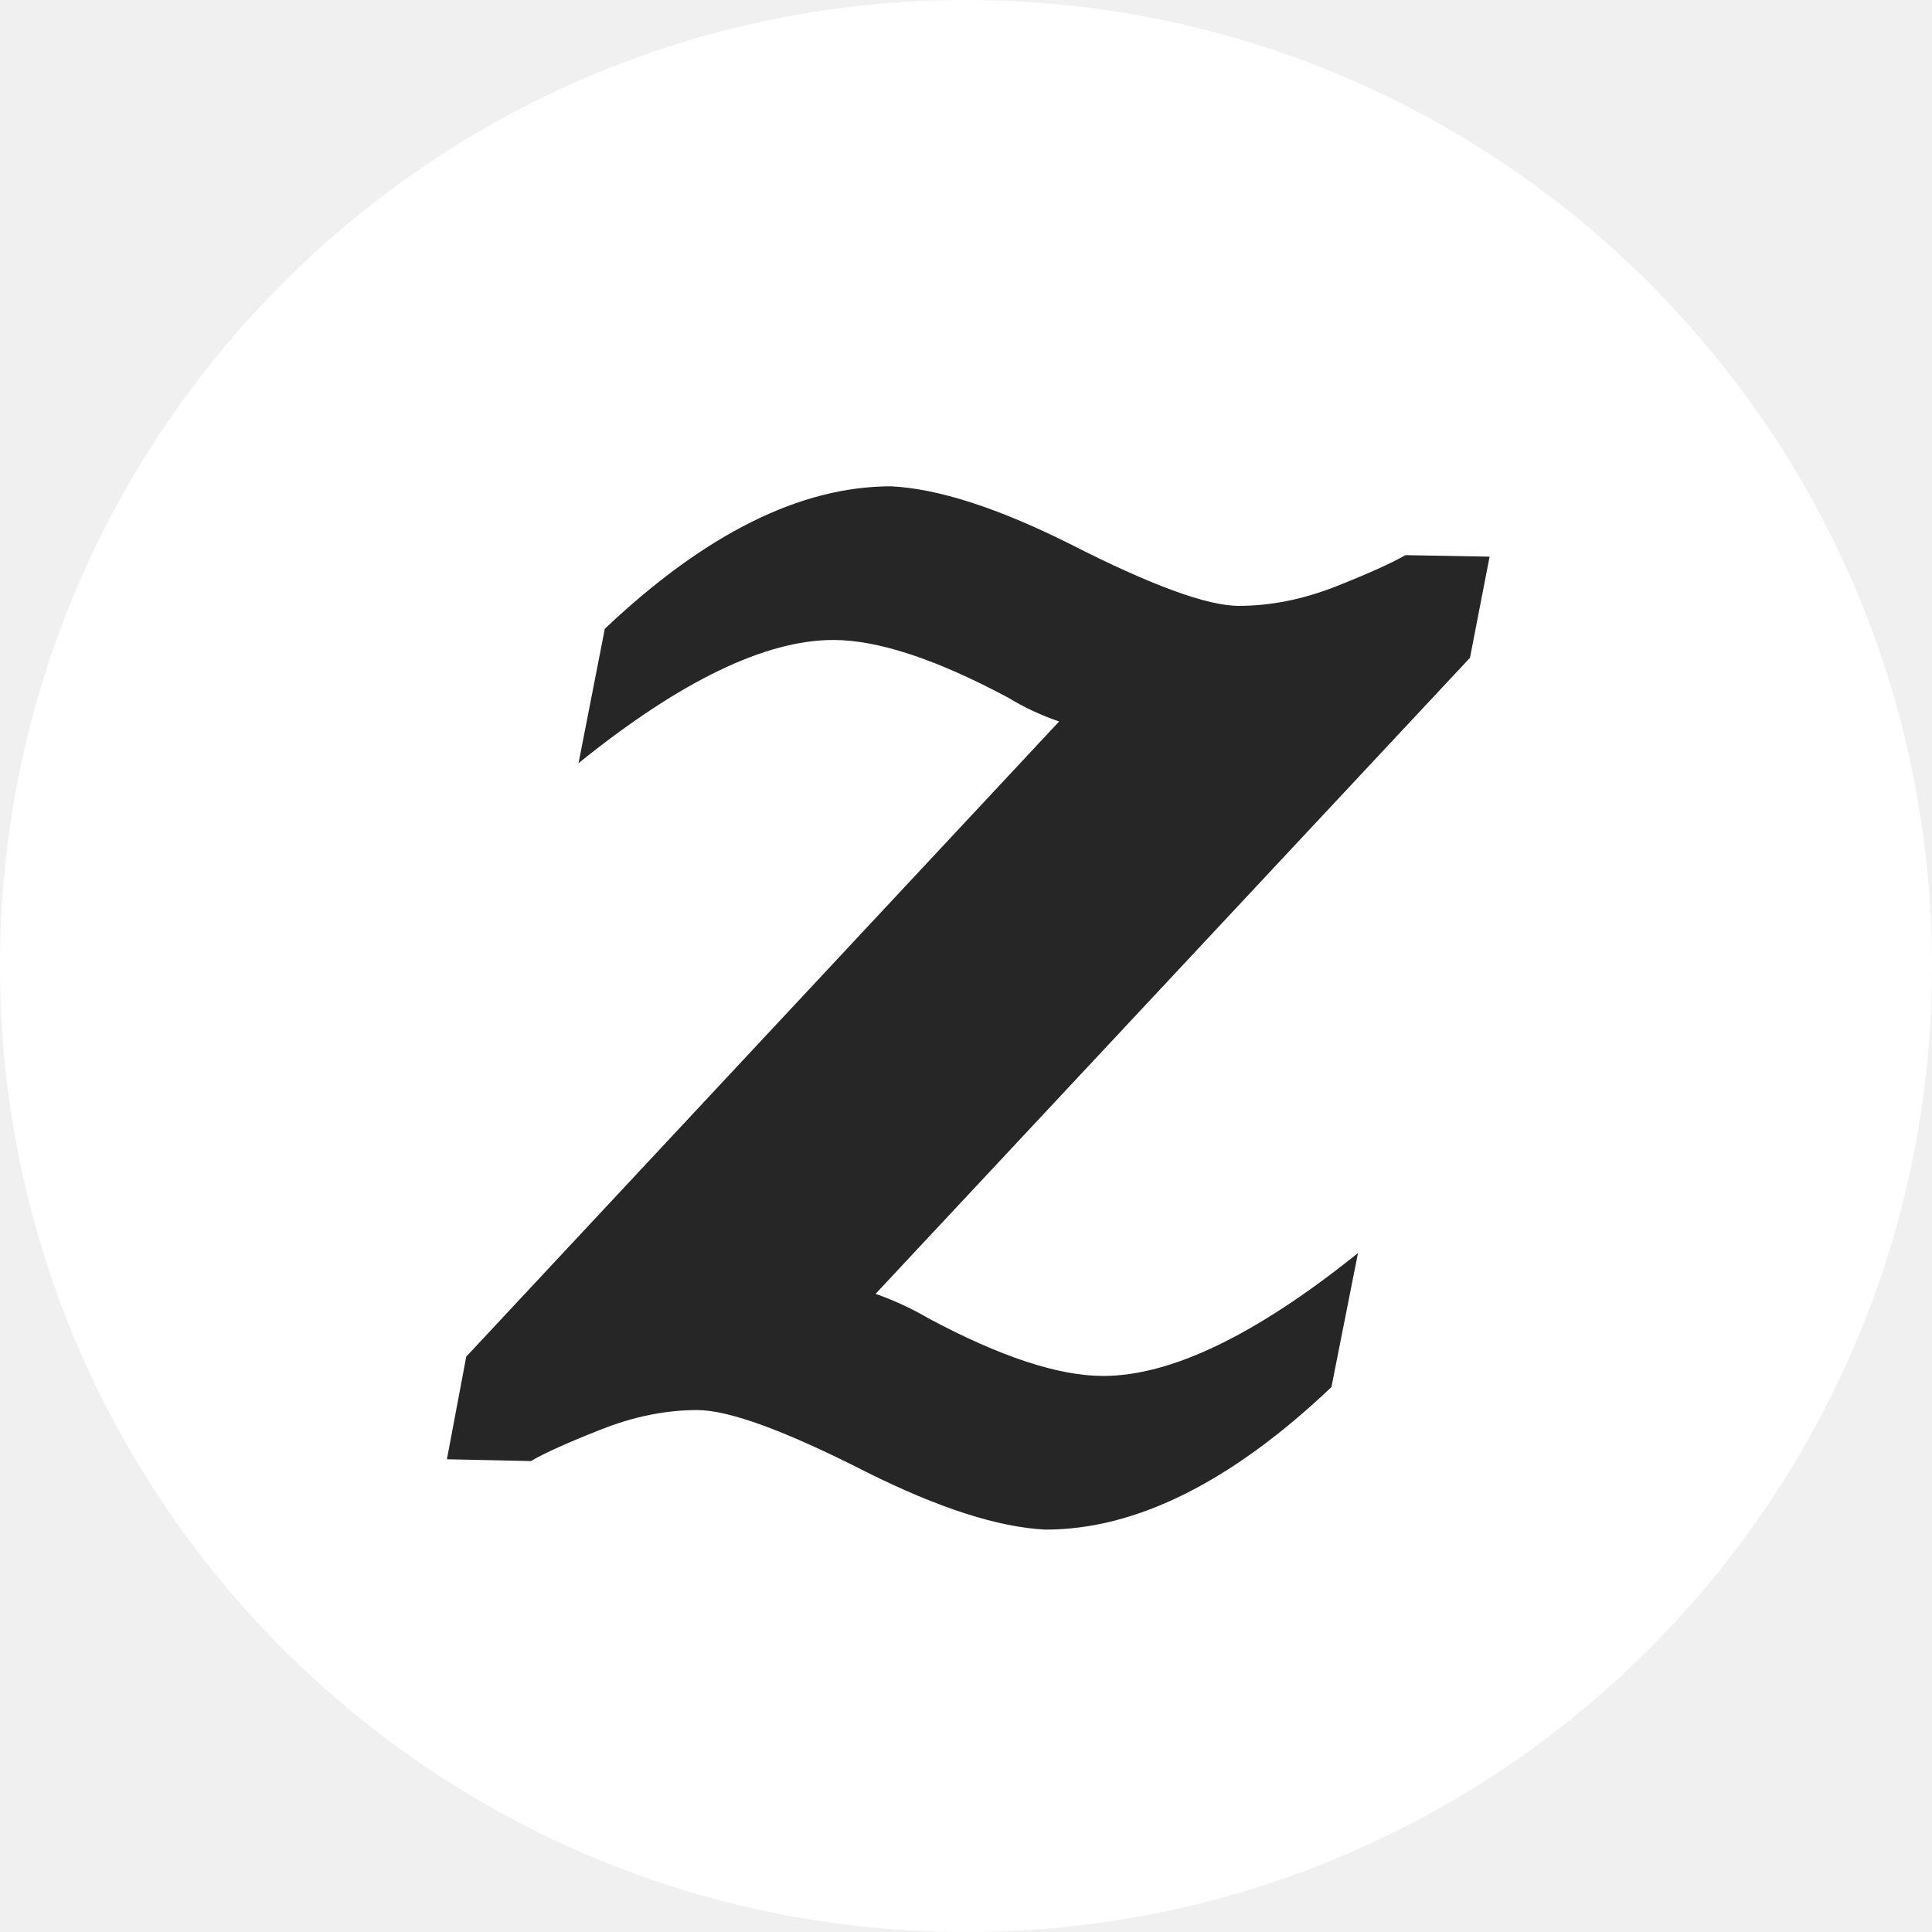
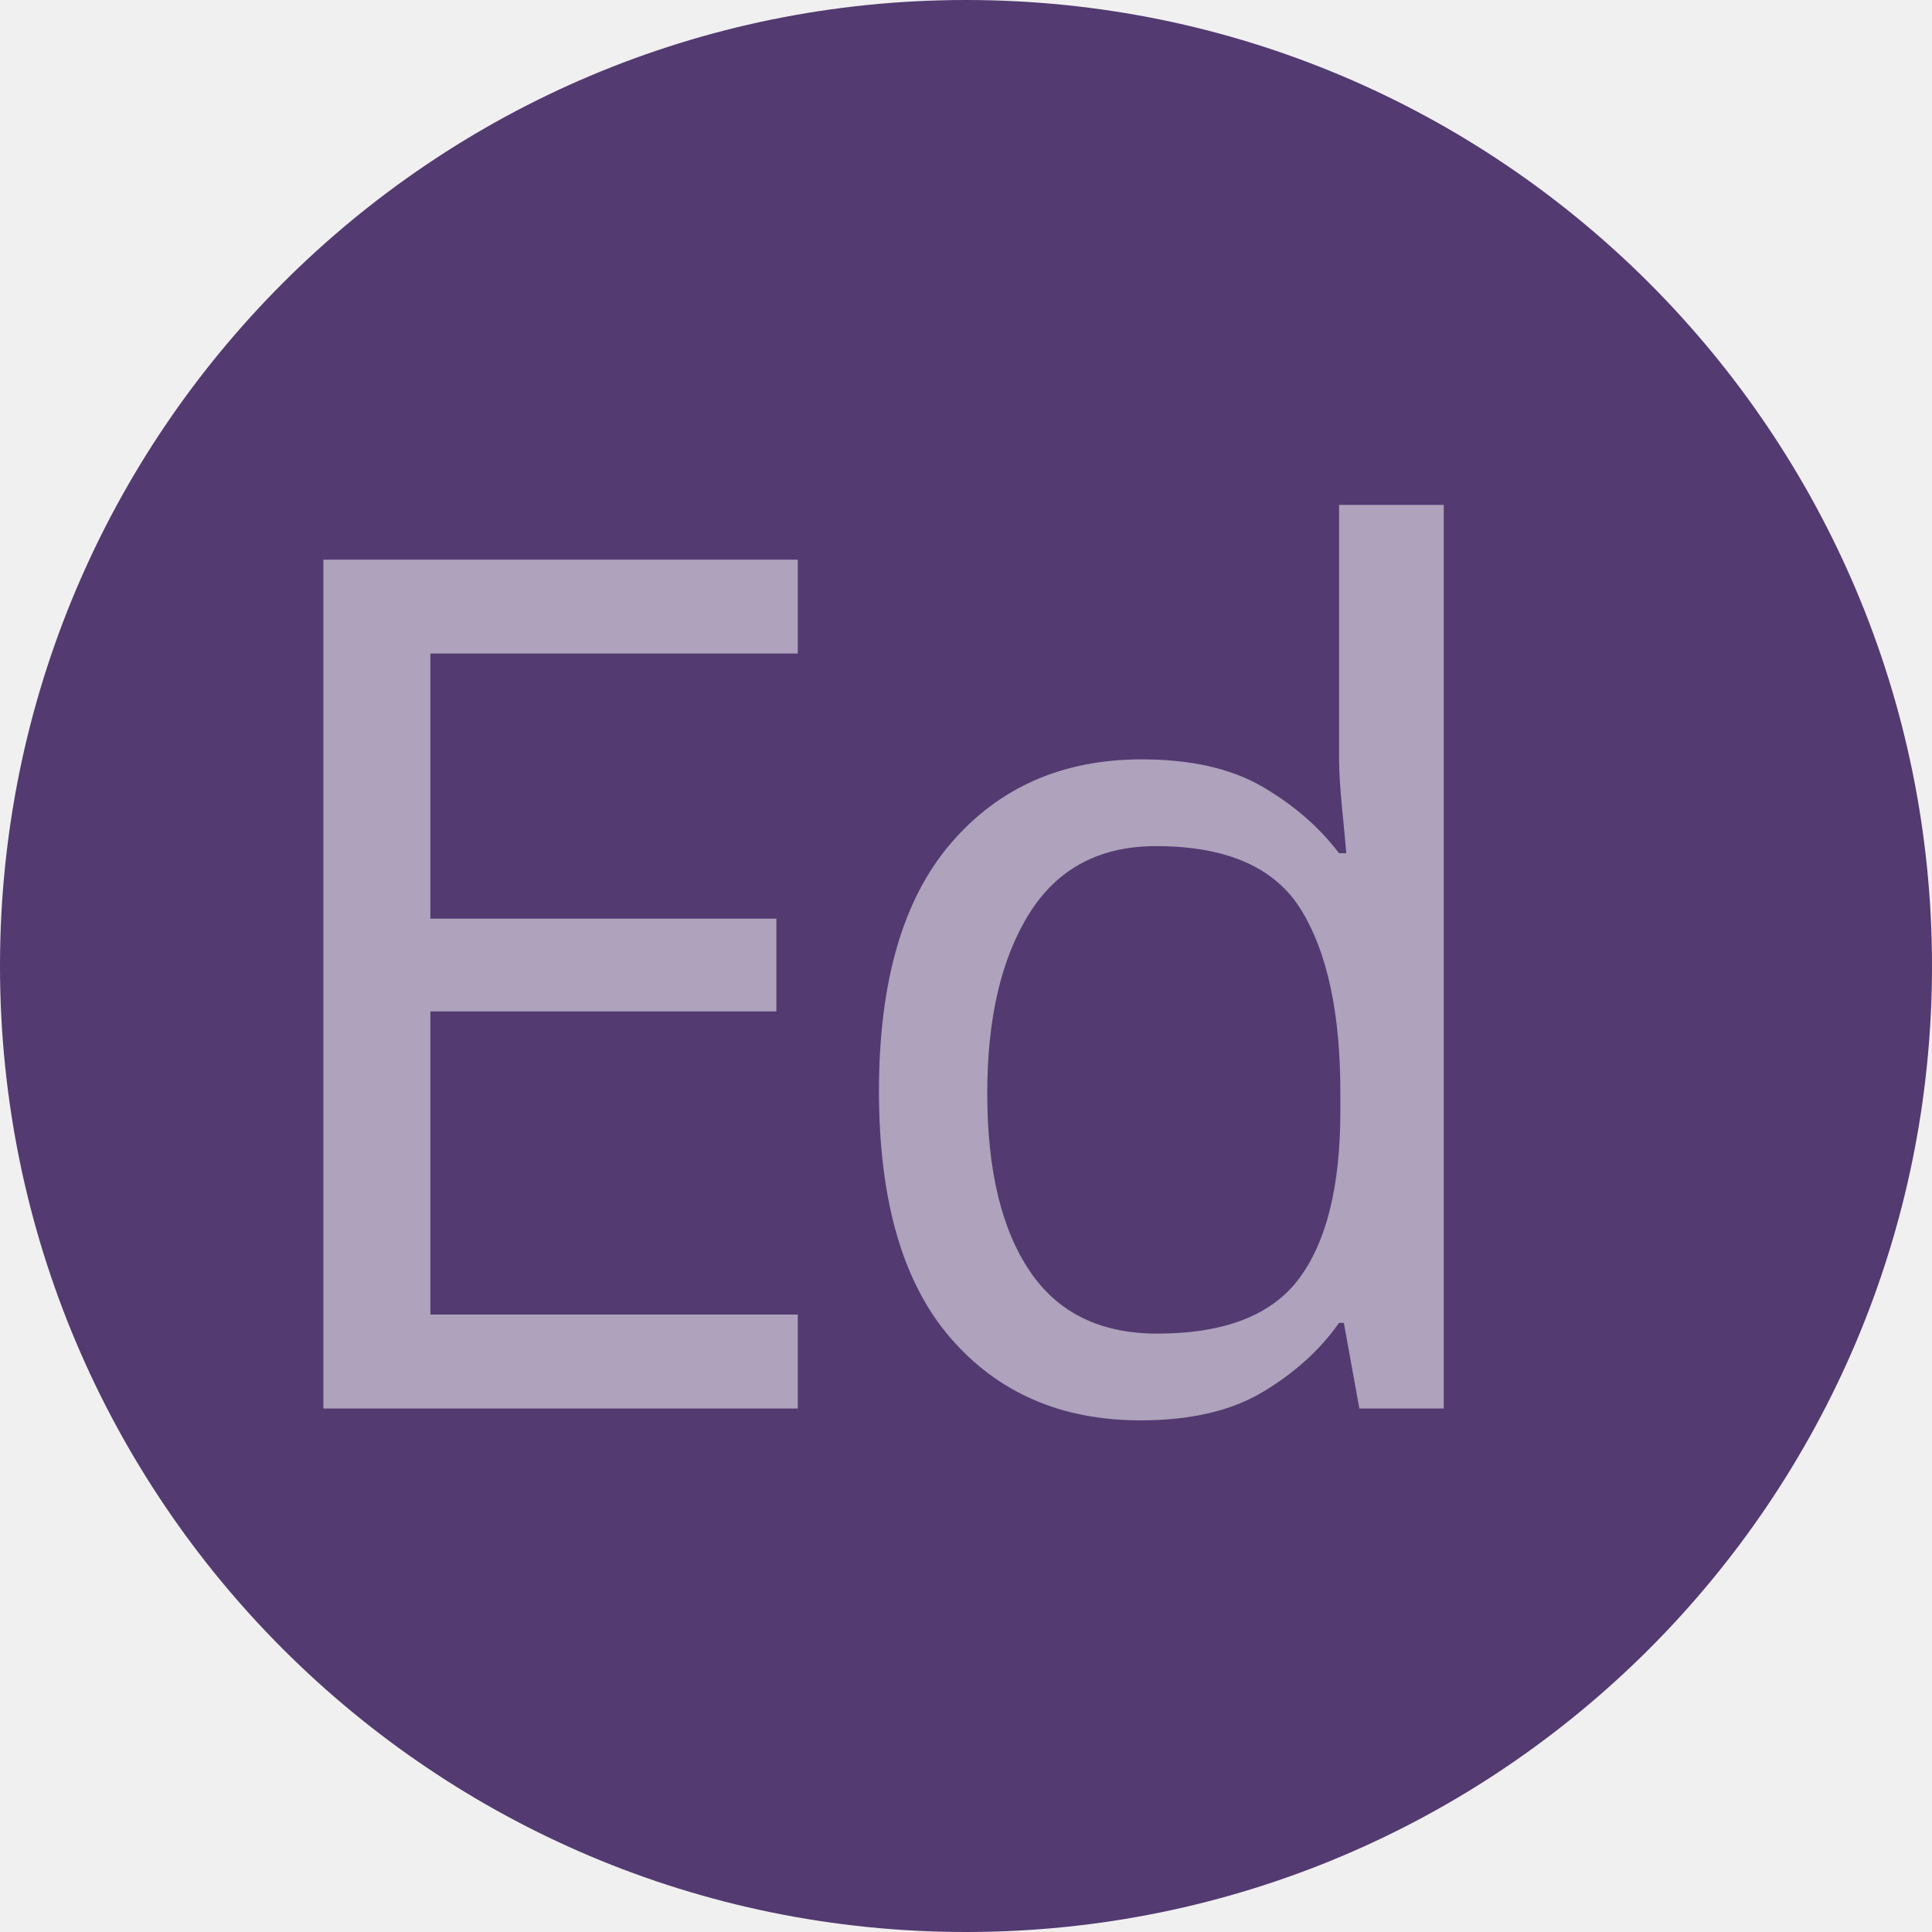
- <svg xmlns="http://www.w3.org/2000/svg" viewBox="0 0 100 100">
-   <circle cx="50" cy="50" r="50" fill="rgb(23 23 23)" />
-   <text x="50" y="50" font-size="90" dominant-baseline="middle" text-anchor="middle" fill="white">𝒛</text>
-   <style>
-     text{fill:rgb(38 38 38);}
-     circle{fill:rgb(255 255 255);}
-     @media (prefers-color-scheme:dark){text{fill:rgb(212 212 212);}circle{fill:rgb(23 23 23);}}
-   </style>
+ <svg xmlns="http://www.w3.org/2000/svg" width="310px" height="310px" viewBox="0 0 310 310" version="1.1">
+   <g id="Favicon" stroke="none" stroke-width="1" fill="none" fill-rule="evenodd">
+     <g id="Group">
+       <circle id="Oval" fill="#533A71" cx="155" cy="155" r="155" />
+       <text id="Ed" font-family="Bebit" font-size="190.769" font-weight="normal" letter-spacing="-8.903" fill="#AEA2BC">
+         <tspan x="33.385" y="226">Ed</tspan>
+       </text>
+     </g>
+   </g>
</svg>
